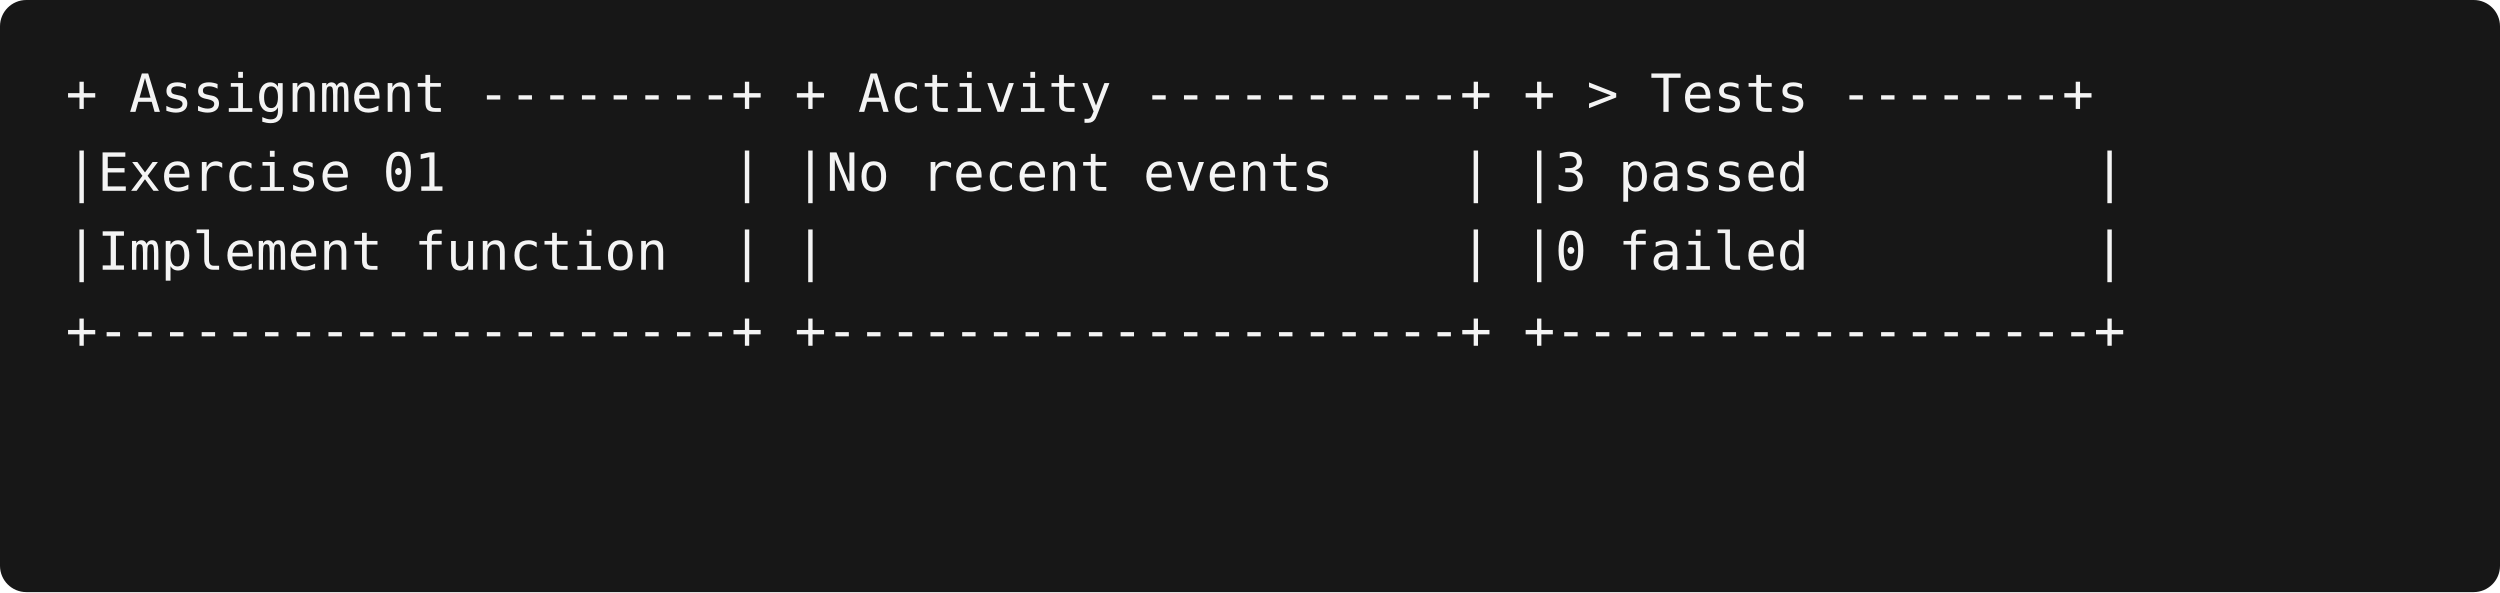
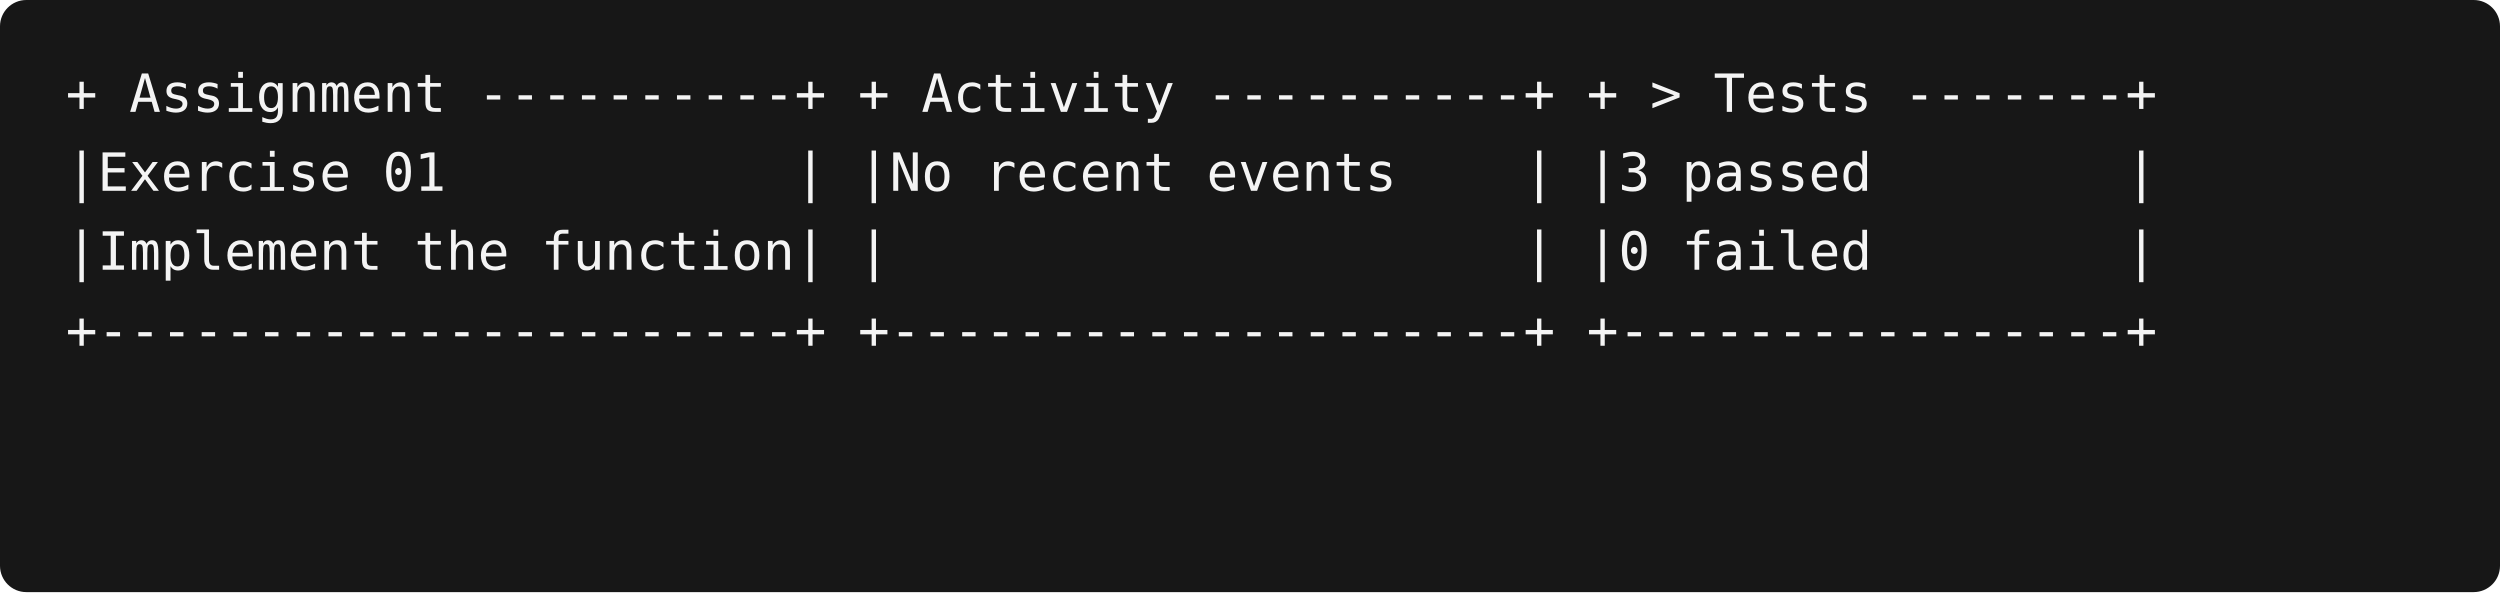
<svg xmlns="http://www.w3.org/2000/svg" width="760" height="180" viewBox="0 0 760 180" role="img" aria-labelledby="title desc">
  <rect width="760" height="180" rx="8" fill="#171717" />
  <text x="20" y="34" fill="#f4f4f4" font-family="Consolas, monospace" font-size="16" xml:space="preserve">
-     <tspan x="20" dy="0">+ Assignment --------+ + Activity ----------+ + &gt; Tests -------+</tspan>
-     <tspan x="20" dy="24">|Exercise 01         | |No recent events    | |3 passed         |</tspan>
-     <tspan x="20" dy="24">|Implement function  | |                    | |0 failed         |</tspan>
-     <tspan x="20" dy="24">+--------------------+ +--------------------+ +-----------------+</tspan>
+     <tspan x="20" dy="0">+ Assignment ----------+ + Activity ----------+ + &gt; Tests -------+</tspan>
+     <tspan x="20" dy="24">|Exercise 01           | |No recent events    | |3 passed        |</tspan>
+     <tspan x="20" dy="24">|Implement the function| |                    | |0 failed        |</tspan>
+     <tspan x="20" dy="24">+----------------------+ +--------------------+ +----------------+</tspan>
  </text>
</svg>
